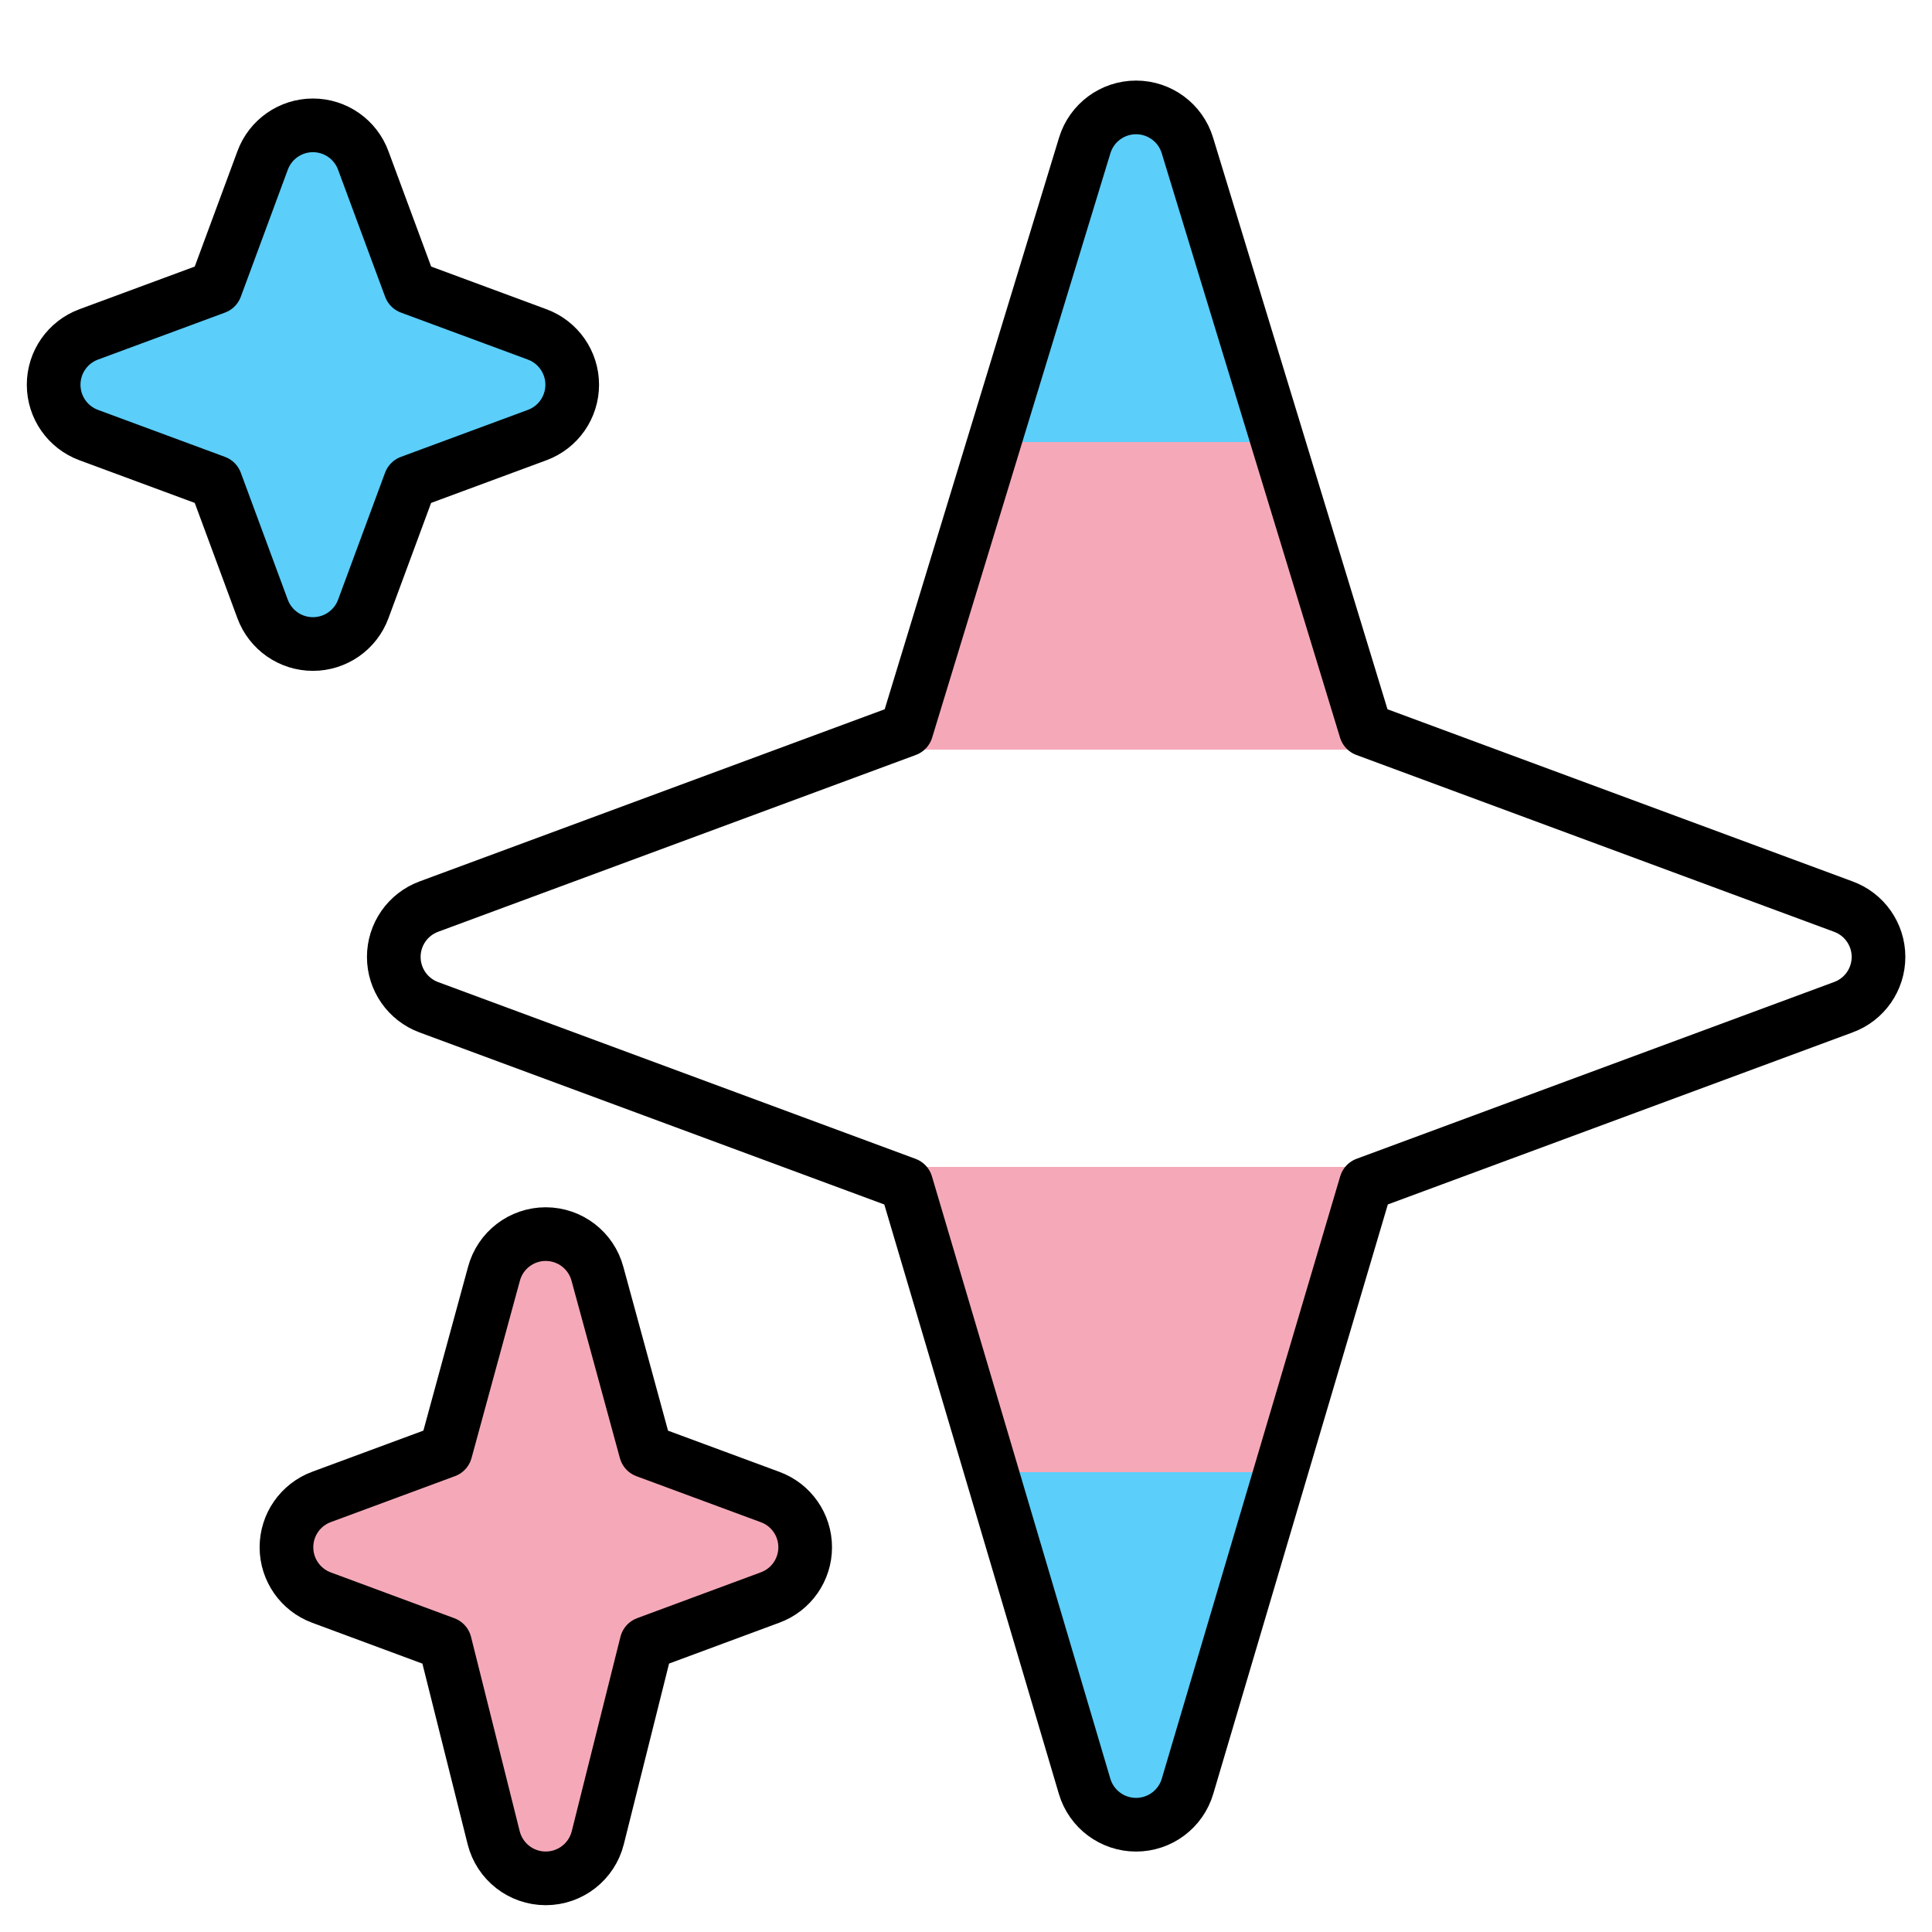
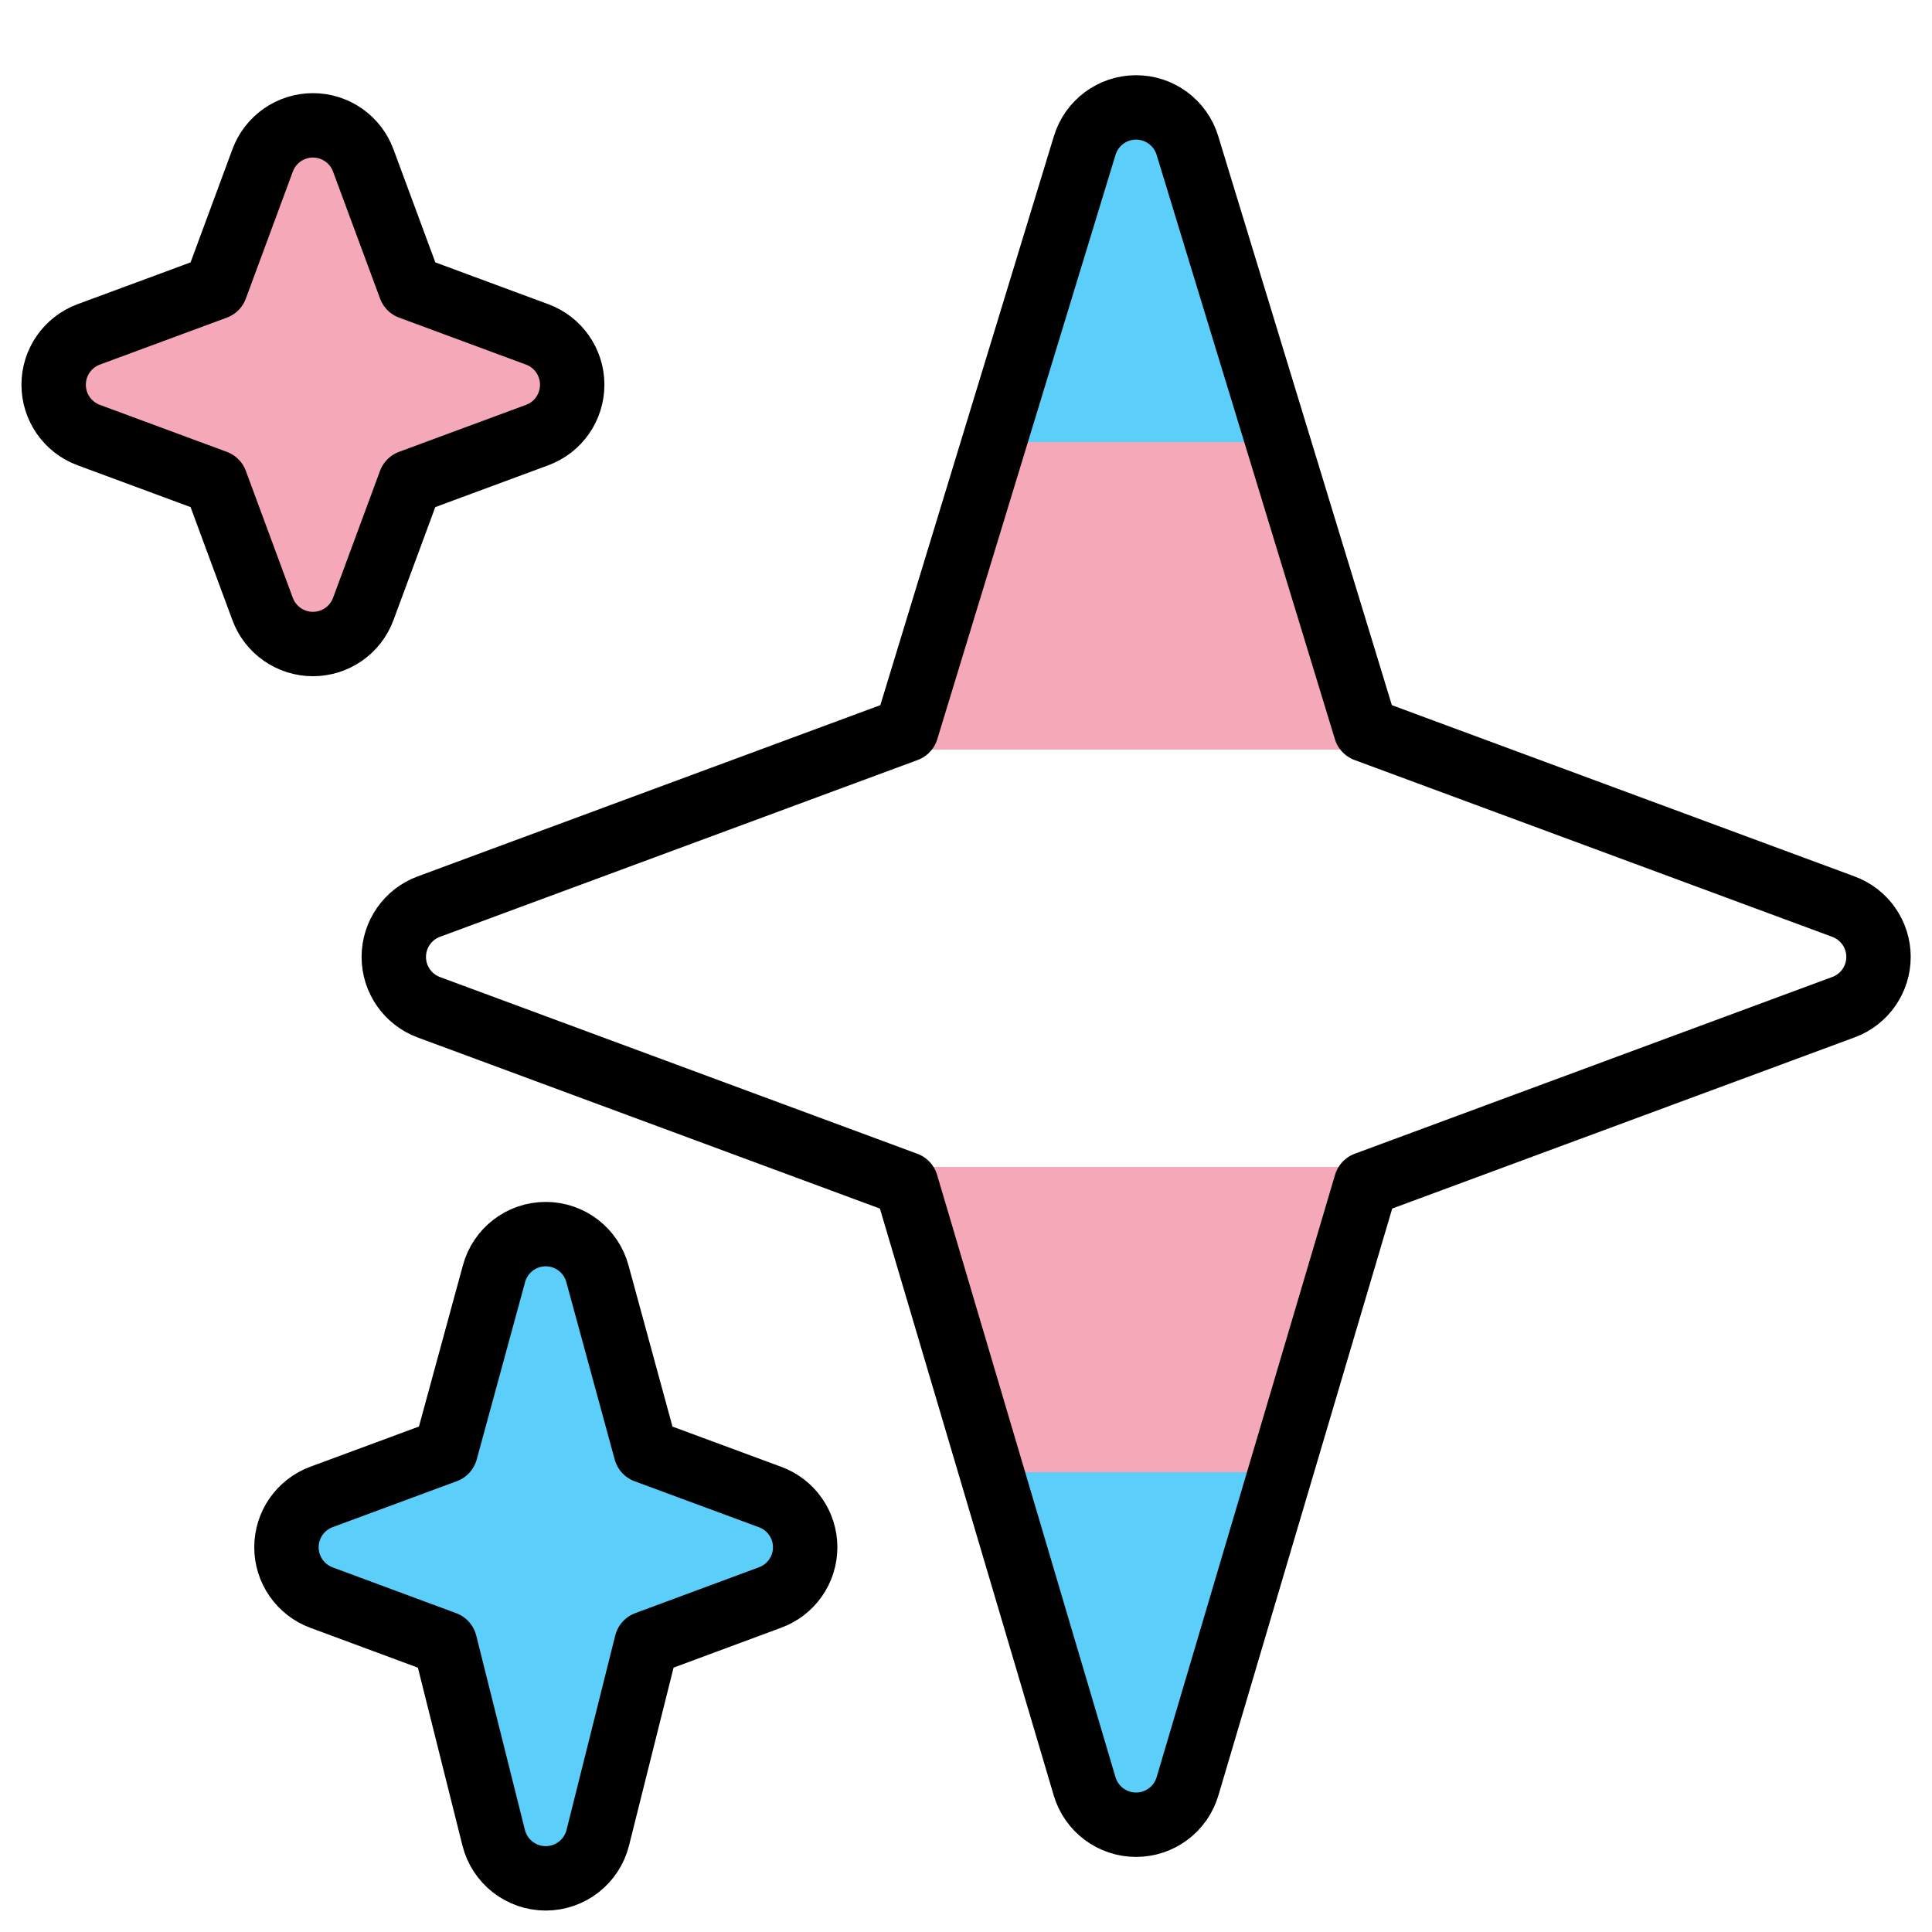
<svg xmlns="http://www.w3.org/2000/svg" viewBox="0 0 36 36">
  <defs>
    <linearGradient id="main" gradientTransform="rotate(90)">
      <stop offset="0%" stop-color="#5BCEFA" />
      <stop offset="20%" stop-color="#5BCEFA" />
      <stop offset="20%" stop-color="#F5A9B8" />
      <stop offset="37.6%" stop-color="#F5A9B8" />
      <stop offset="37.6%" stop-color="#FFF" />
      <stop offset="61.5%" stop-color="#FFF" />
      <stop offset="61.5%" stop-color="#F5A9B8" />
      <stop offset="79%" stop-color="#F5A9B8" />
      <stop offset="79%" stop-color="#5BCEFA" />
      <stop offset="100%" stop-color="#5BCEFA" />
    </linearGradient>
    <linearGradient id="top">
+       <stop stop-color="#F5A9B8" />
+     </linearGradient>
+     <linearGradient id="bottom">
      <stop stop-color="#5BCEFA" />
    </linearGradient>
-     <linearGradient id="bottom">
-       <stop stop-color="#F5A9B8" />
-     </linearGradient>
  </defs>
-   <path fill="url('#main')" stroke="#000" stroke-linejoin="round" d="m34.347 16.893-8.899-3.294-3.323-10.891a1 1 0 0 0-1.912 0l-3.322 10.891-8.9 3.294a1 1 0 0 0 0 1.876l8.895 3.293 3.324 11.223a1 1 0 0 0 1.918-.001l3.324-11.223 8.896-3.293a.998.998 0 0 0-.001-1.875z" />
-   <path fill="url('#top')" stroke="#000" stroke-linejoin="round" d="m10.009 6.231-2.364-.875-.876-2.365a.999.999 0 0 0-1.876 0l-.875 2.365-2.365.875a1 1 0 0 0 0 1.876l2.365.875.875 2.365a1 1 0 0 0 1.876 0l.875-2.365 2.365-.875a1 1 0 0 0 0-1.876z" />
-   <path fill="url('#bottom')" stroke="#000" stroke-linejoin="round" d="m14.347 27.894-2.314-.856-.9-3.3a.998.998 0 0 0-1.929-.001l-.9 3.3-2.313.856a1 1 0 0 0 0 1.876l2.301.853.907 3.622a1 1 0 0 0 1.94-.001l.907-3.622 2.301-.853a.997.997 0 0 0 0-1.874z" />
+   <path fill="url('#main')" stroke="#000" stroke-width="1.2" stroke-linejoin="round" d="m34.347 16.893-8.899-3.294-3.323-10.891a1 1 0 0 0-1.912 0l-3.322 10.891-8.9 3.294a1 1 0 0 0 0 1.876l8.895 3.293 3.324 11.223a1 1 0 0 0 1.918-.001l3.324-11.223 8.896-3.293a.998.998 0 0 0-.001-1.875z" />
+   <path fill="url('#top')" stroke="#000" stroke-width="1.2" stroke-linejoin="round" d="m10.009 6.231-2.364-.875-.876-2.365a.999.999 0 0 0-1.876 0l-.875 2.365-2.365.875a1 1 0 0 0 0 1.876l2.365.875.875 2.365a1 1 0 0 0 1.876 0l.875-2.365 2.365-.875a1 1 0 0 0 0-1.876z" />
+   <path fill="url('#bottom')" stroke="#000" stroke-width="1.2" stroke-linejoin="round" d="m14.347 27.894-2.314-.856-.9-3.3a.998.998 0 0 0-1.929-.001l-.9 3.3-2.313.856a1 1 0 0 0 0 1.876l2.301.853.907 3.622a1 1 0 0 0 1.94-.001l.907-3.622 2.301-.853a.997.997 0 0 0 0-1.874z" />
</svg>
